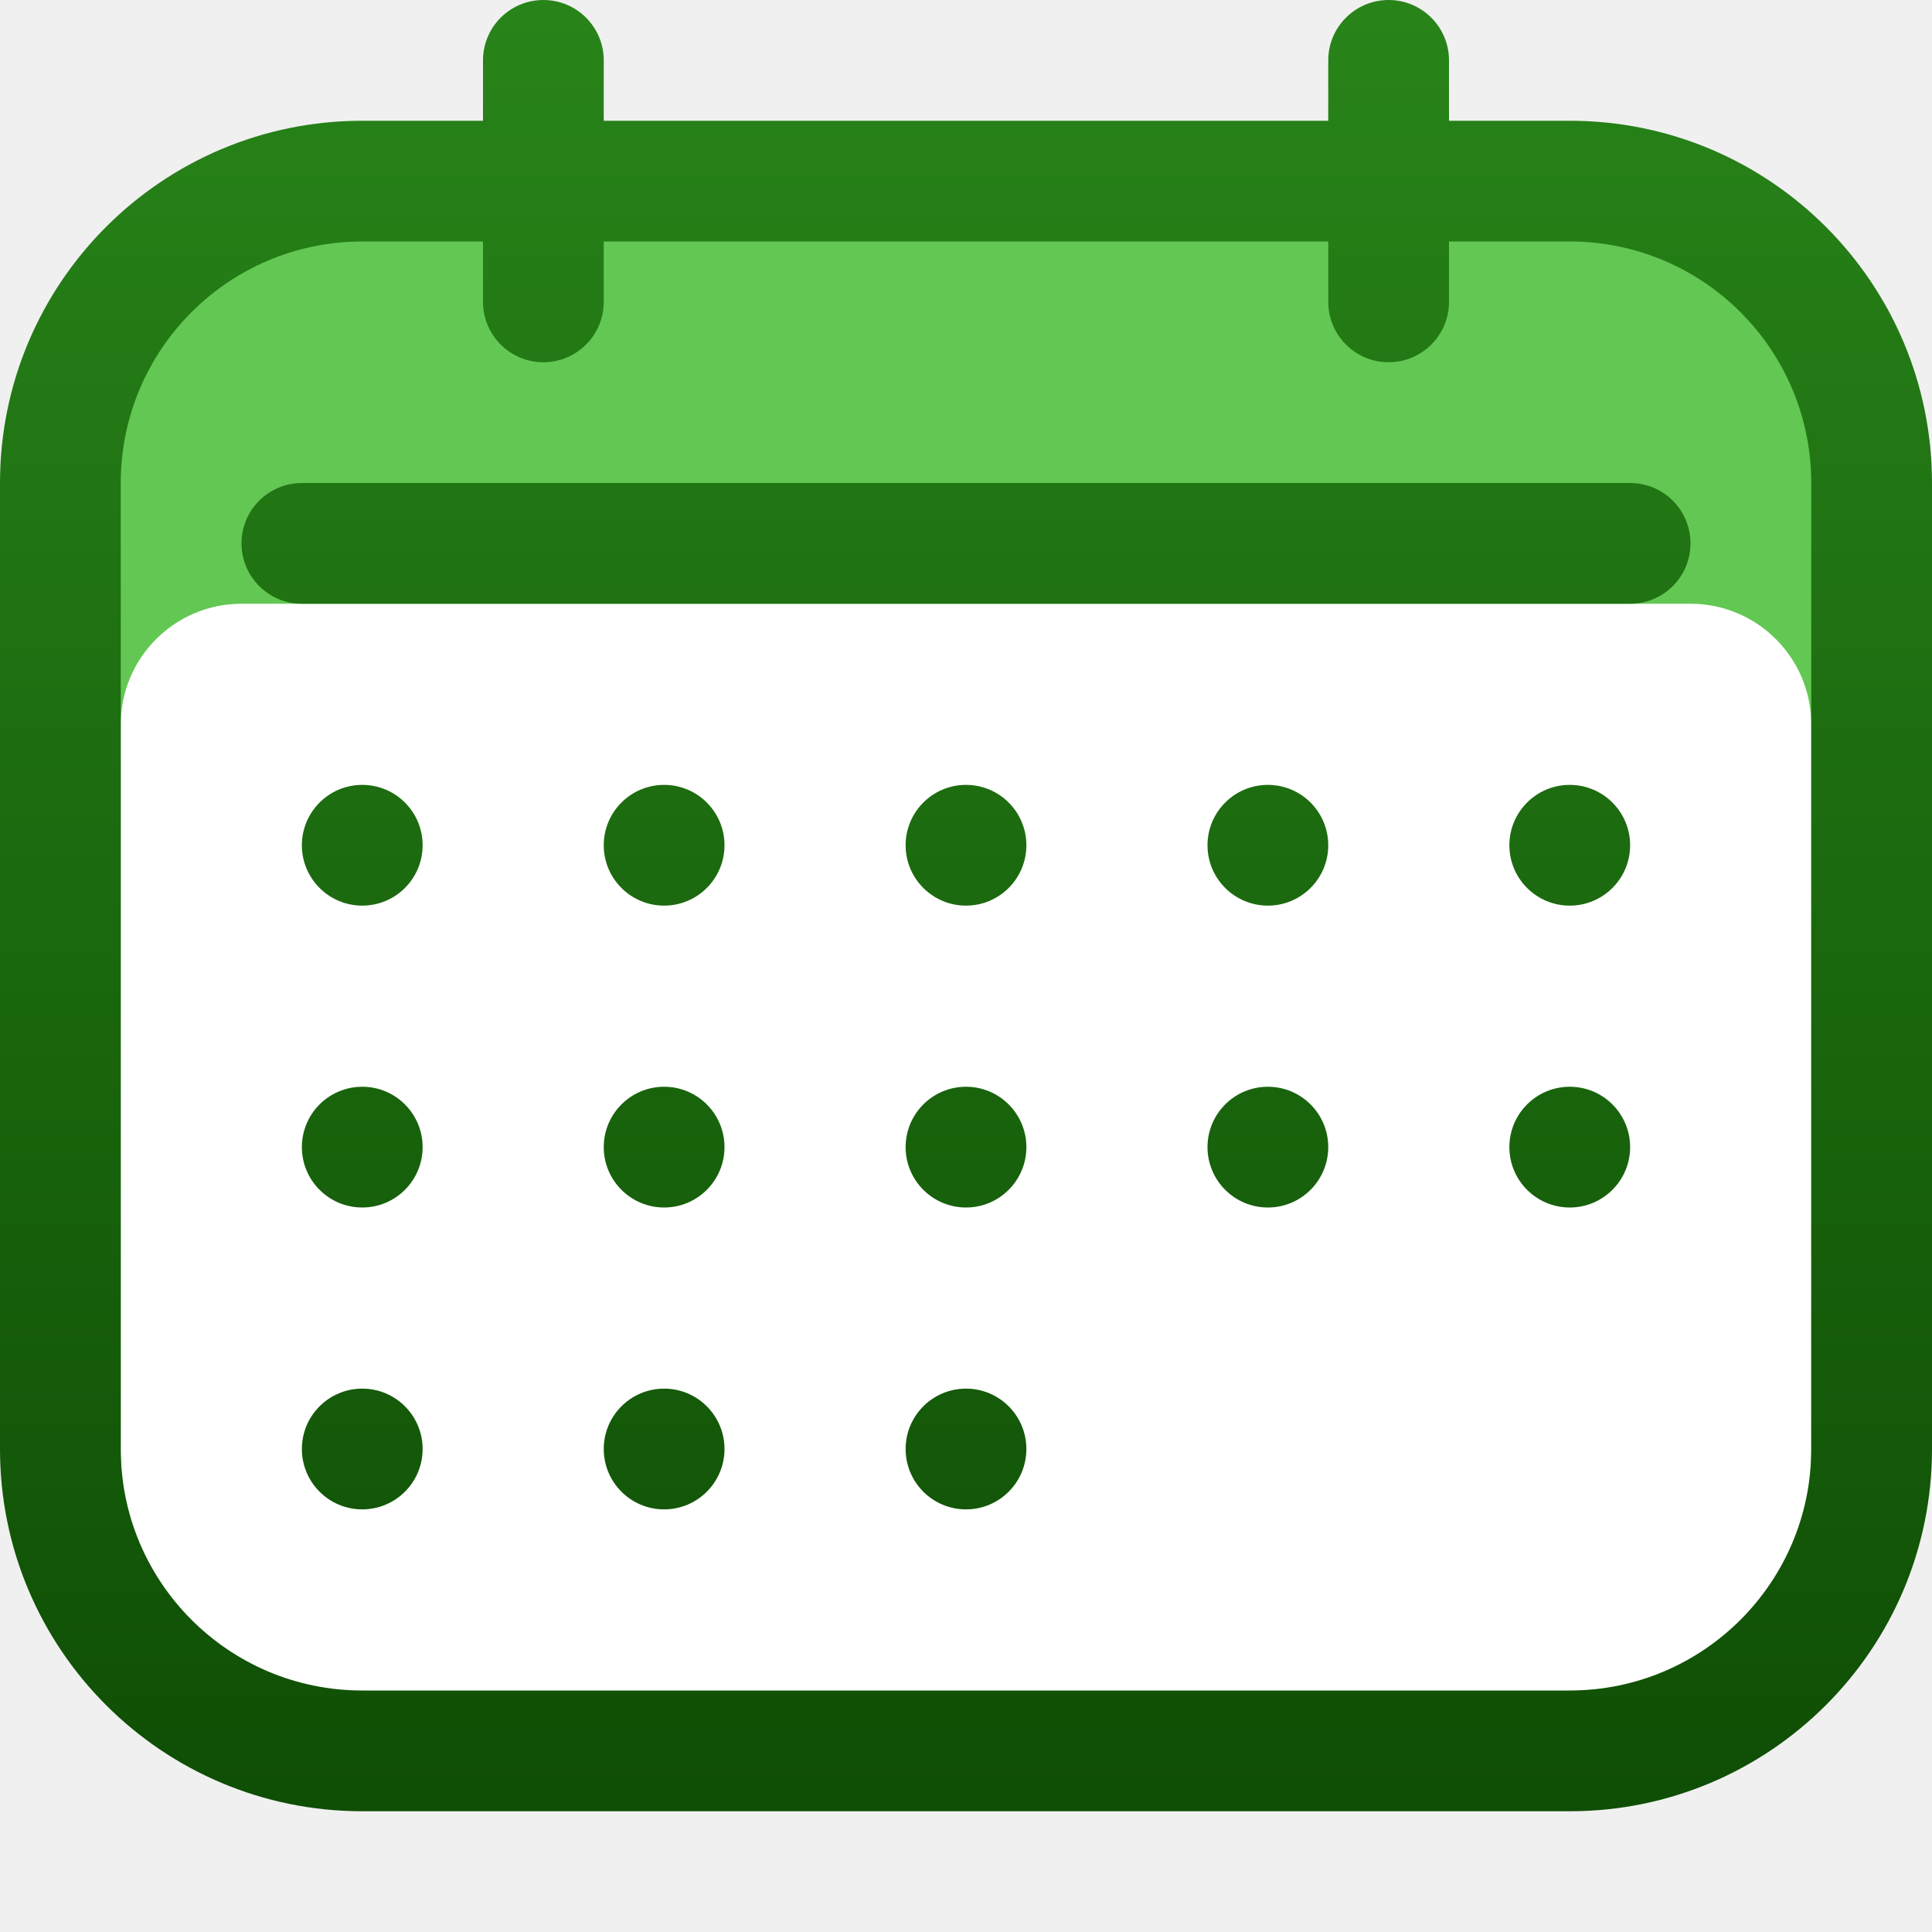
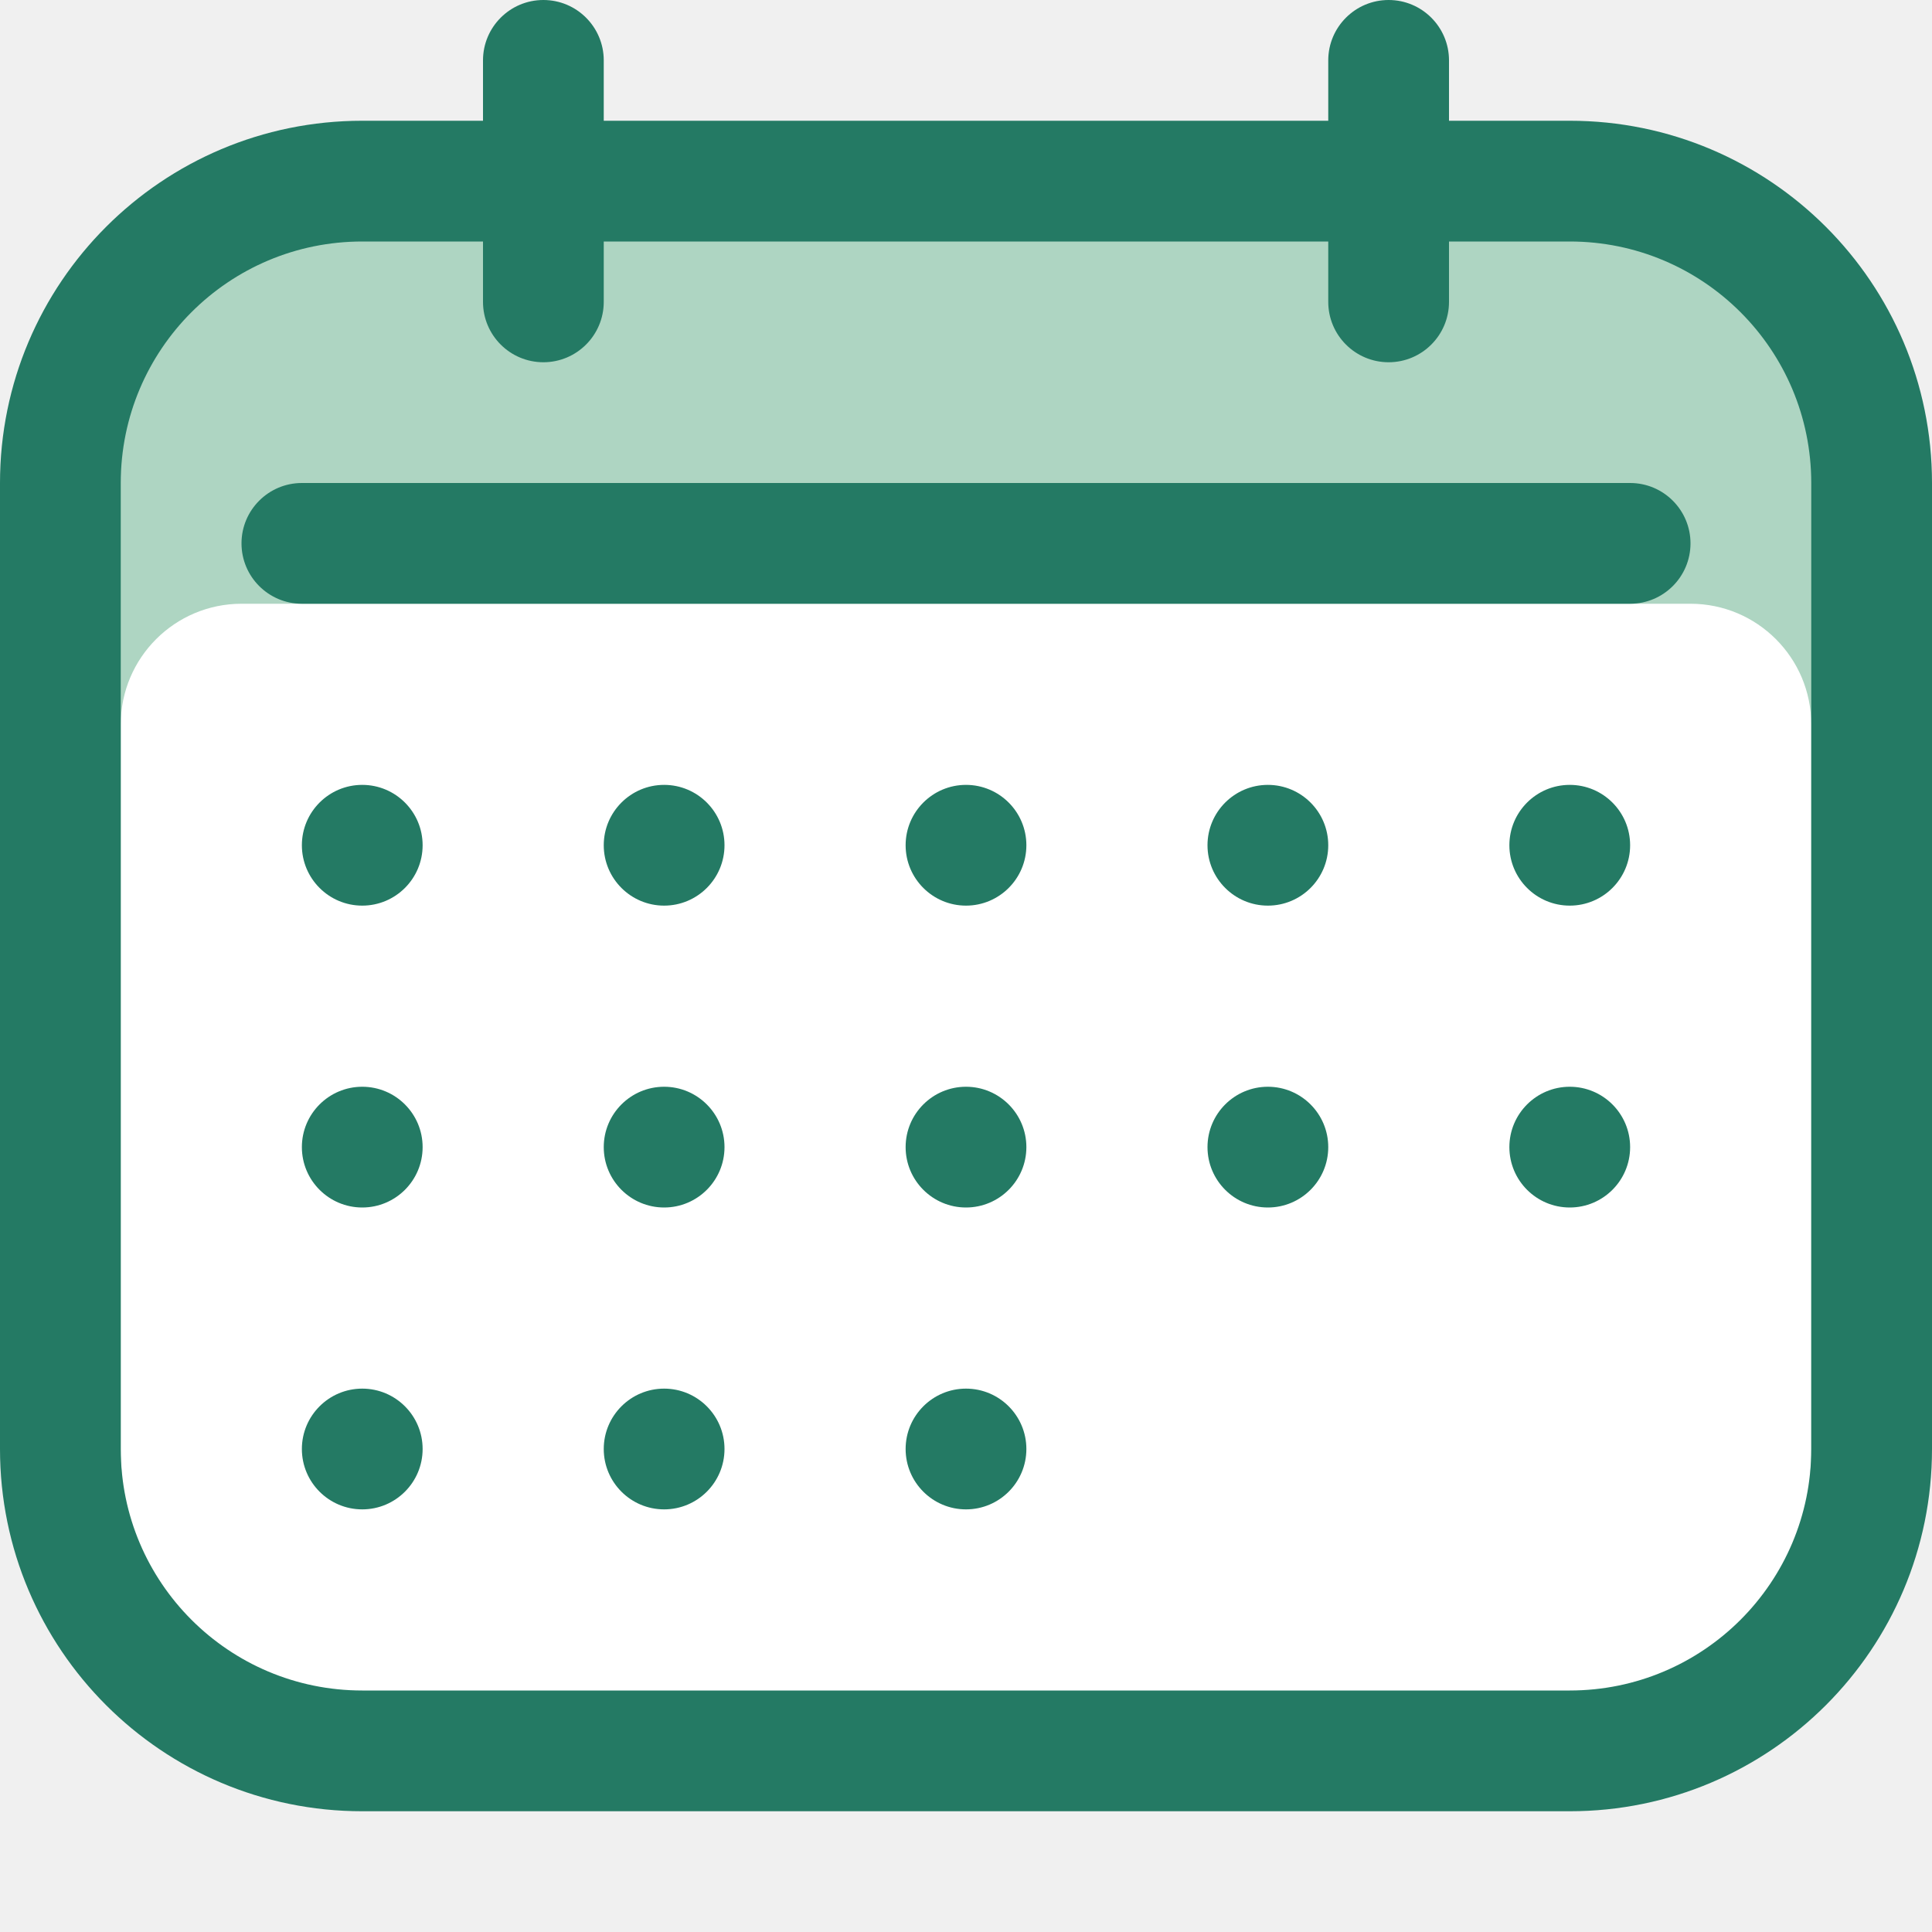
- <svg xmlns="http://www.w3.org/2000/svg" fill="none" viewBox="0 0 16 16">
-   <path fill="#63C853" d="M.5 4A2.5 2.5 0 0 1 3 1.5h10A2.5 2.5 0 0 1 15.5 4v8a2.5 2.5 0 0 1-2.5 2.5H3A2.5 2.5 0 0 1 .5 12V4Z" />
-   <path fill="#fff" d="M1 6a1 1 0 0 1 1-1h12a1 1 0 0 1 1 1v6a2.5 2.5 0 0 1-2.5 2.5h-9A2.5 2.5 0 0 1 1 12V6Z" />
-   <path fill="url(#Calendar-Month-Color-16_svg__a)" fill-rule="evenodd" d="M4.5 0a.5.5 0 0 1 .5.5V1h6V.5a.5.5 0 0 1 1 0V1h1a3 3 0 0 1 3 3v8a3 3 0 0 1-3 3H3a3 3 0 0 1-3-3V4a3 3 0 0 1 3-3h1V.5a.5.5 0 0 1 .5-.5ZM11 2v.5a.5.5 0 0 0 1 0V2h1a2 2 0 0 1 2 2v8a2 2 0 0 1-2 2H3a2 2 0 0 1-2-2V4a2 2 0 0 1 2-2h1v.5a.5.5 0 0 0 1 0V2h6ZM2 4.5a.5.5 0 0 1 .5-.5h11a.5.5 0 0 1 0 1h-11a.5.5 0 0 1-.5-.5Zm1 2a.5.5 0 1 0 0 1 .5.5 0 0 0 0-1ZM3 9a.5.5 0 1 0 0 1 .5.5 0 0 0 0-1Zm-.5 3a.5.5 0 1 1 1 0 .5.5 0 0 1-1 0ZM8 6.5a.5.5 0 1 0 0 1 .5.5 0 0 0 0-1Zm-.5 3a.5.5 0 1 1 1 0 .5.5 0 0 1-1 0Zm.5 2a.5.5 0 1 0 0 1 .5.5 0 0 0 0-1ZM5 7a.5.5 0 1 1 1 0 .5.5 0 0 1-1 0Zm.5 2a.5.5 0 1 0 0 1 .5.5 0 0 0 0-1ZM5 12a.5.5 0 1 1 1 0 .5.5 0 0 1-1 0Zm5.5-5.5a.5.5 0 1 0 0 1 .5.5 0 0 0 0-1Zm-.5 3a.5.5 0 1 1 1 0 .5.5 0 0 1-1 0Zm3-3a.5.5 0 1 0 0 1 .5.5 0 0 0 0-1Zm-.5 3a.5.5 0 1 1 1 0 .5.5 0 0 1-1 0Z" clip-rule="evenodd" />
-   <defs>
-     <linearGradient id="Calendar-Month-Color-16_svg__a" x1="8" x2="8" y1="0" y2="15" gradientUnits="userSpaceOnUse">
-       <stop stop-color="#288419" />
-       <stop offset="1" stop-color="#0F4E05" />
-     </linearGradient>
-   </defs>
+ <svg xmlns="http://www.w3.org/2000/svg" width="16" height="16" viewBox="0 0 16 16" fill="none">
+   <path d="M0.5 4C0.5 2.619 1.619 1.5 3 1.5H13C14.381 1.5 15.5 2.619 15.5 4V12C15.5 13.381 14.381 14.5 13 14.5H3C1.619 14.5 0.5 13.381 0.5 12V4Z" fill="#AED5C2" />
+   <path d="M1 6C1 5.448 1.448 5 2 5H14C14.552 5 15 5.448 15 6V12C15 13.381 13.881 14.5 12.5 14.5H3.5C2.119 14.5 1 13.381 1 12V6Z" fill="white" />
+   <path fill-rule="evenodd" clip-rule="evenodd" d="M4.5 0C4.776 0 5 0.224 5 0.5V1H11V0.5C11 0.224 11.224 0 11.5 0C11.776 0 12 0.224 12 0.5V1H13C14.657 1 16 2.343 16 4V12C16 13.657 14.657 15 13 15H3C1.343 15 0 13.657 0 12V4C0 2.343 1.343 1 3 1H4V0.5C4 0.224 4.224 0 4.5 0ZM11 2V2.5C11 2.776 11.224 3 11.5 3C11.776 3 12 2.776 12 2.5V2H13C14.105 2 15 2.895 15 4V12C15 13.105 14.105 14 13 14H3C1.895 14 1 13.105 1 12V4C1 2.895 1.895 2 3 2H4V2.5C4 2.776 4.224 3 4.5 3C4.776 3 5 2.776 5 2.5V2H11ZM2 4.5C2 4.224 2.224 4 2.5 4H13.5C13.776 4 14 4.224 14 4.5C14 4.776 13.776 5 13.5 5H2.5C2.224 5 2 4.776 2 4.5ZM3 6.5C2.724 6.5 2.5 6.724 2.5 7C2.5 7.276 2.724 7.5 3 7.5C3.276 7.5 3.5 7.276 3.5 7C3.5 6.724 3.276 6.5 3 6.5ZM3 9C2.724 9 2.5 9.224 2.5 9.5C2.5 9.776 2.724 10 3 10C3.276 10 3.5 9.776 3.5 9.5C3.5 9.224 3.276 9 3 9ZM2.5 12C2.5 11.724 2.724 11.5 3 11.5C3.276 11.5 3.5 11.724 3.5 12C3.5 12.276 3.276 12.5 3 12.5C2.724 12.5 2.5 12.276 2.5 12ZM8 6.5C7.724 6.5 7.5 6.724 7.5 7C7.5 7.276 7.724 7.5 8 7.5C8.276 7.5 8.5 7.276 8.5 7C8.5 6.724 8.276 6.5 8 6.5ZM7.5 9.5C7.5 9.224 7.724 9 8 9C8.276 9 8.5 9.224 8.5 9.5C8.5 9.776 8.276 10 8 10C7.724 10 7.5 9.776 7.5 9.5ZM8 11.5C7.724 11.5 7.5 11.724 7.5 12C7.5 12.276 7.724 12.5 8 12.5C8.276 12.5 8.5 12.276 8.5 12C8.5 11.724 8.276 11.5 8 11.5ZM5 7C5 6.724 5.224 6.5 5.5 6.5C5.776 6.5 6 6.724 6 7C6 7.276 5.776 7.5 5.5 7.5C5.224 7.5 5 7.276 5 7ZM5.5 9C5.224 9 5 9.224 5 9.5C5 9.776 5.224 10 5.5 10C5.776 10 6 9.776 6 9.5C6 9.224 5.776 9 5.5 9ZM5 12C5 11.724 5.224 11.5 5.5 11.5C5.776 11.5 6 11.724 6 12C6 12.276 5.776 12.5 5.5 12.5C5.224 12.5 5 12.276 5 12ZM10.5 6.5C10.224 6.5 10 6.724 10 7C10 7.276 10.224 7.5 10.5 7.5C10.776 7.5 11 7.276 11 7C11 6.724 10.776 6.5 10.5 6.5ZM10 9.5C10 9.224 10.224 9 10.5 9C10.776 9 11 9.224 11 9.5C11 9.776 10.776 10 10.5 10C10.224 10 10 9.776 10 9.5ZM13 6.5C12.724 6.5 12.5 6.724 12.5 7C12.5 7.276 12.724 7.5 13 7.5C13.276 7.5 13.5 7.276 13.5 7C13.5 6.724 13.276 6.5 13 6.5ZM12.5 9.5C12.5 9.224 12.724 9 13 9C13.276 9 13.5 9.224 13.5 9.5C13.5 9.776 13.276 10 13 10C12.724 10 12.5 9.776 12.5 9.5Z" fill="#247A64" />
</svg>
